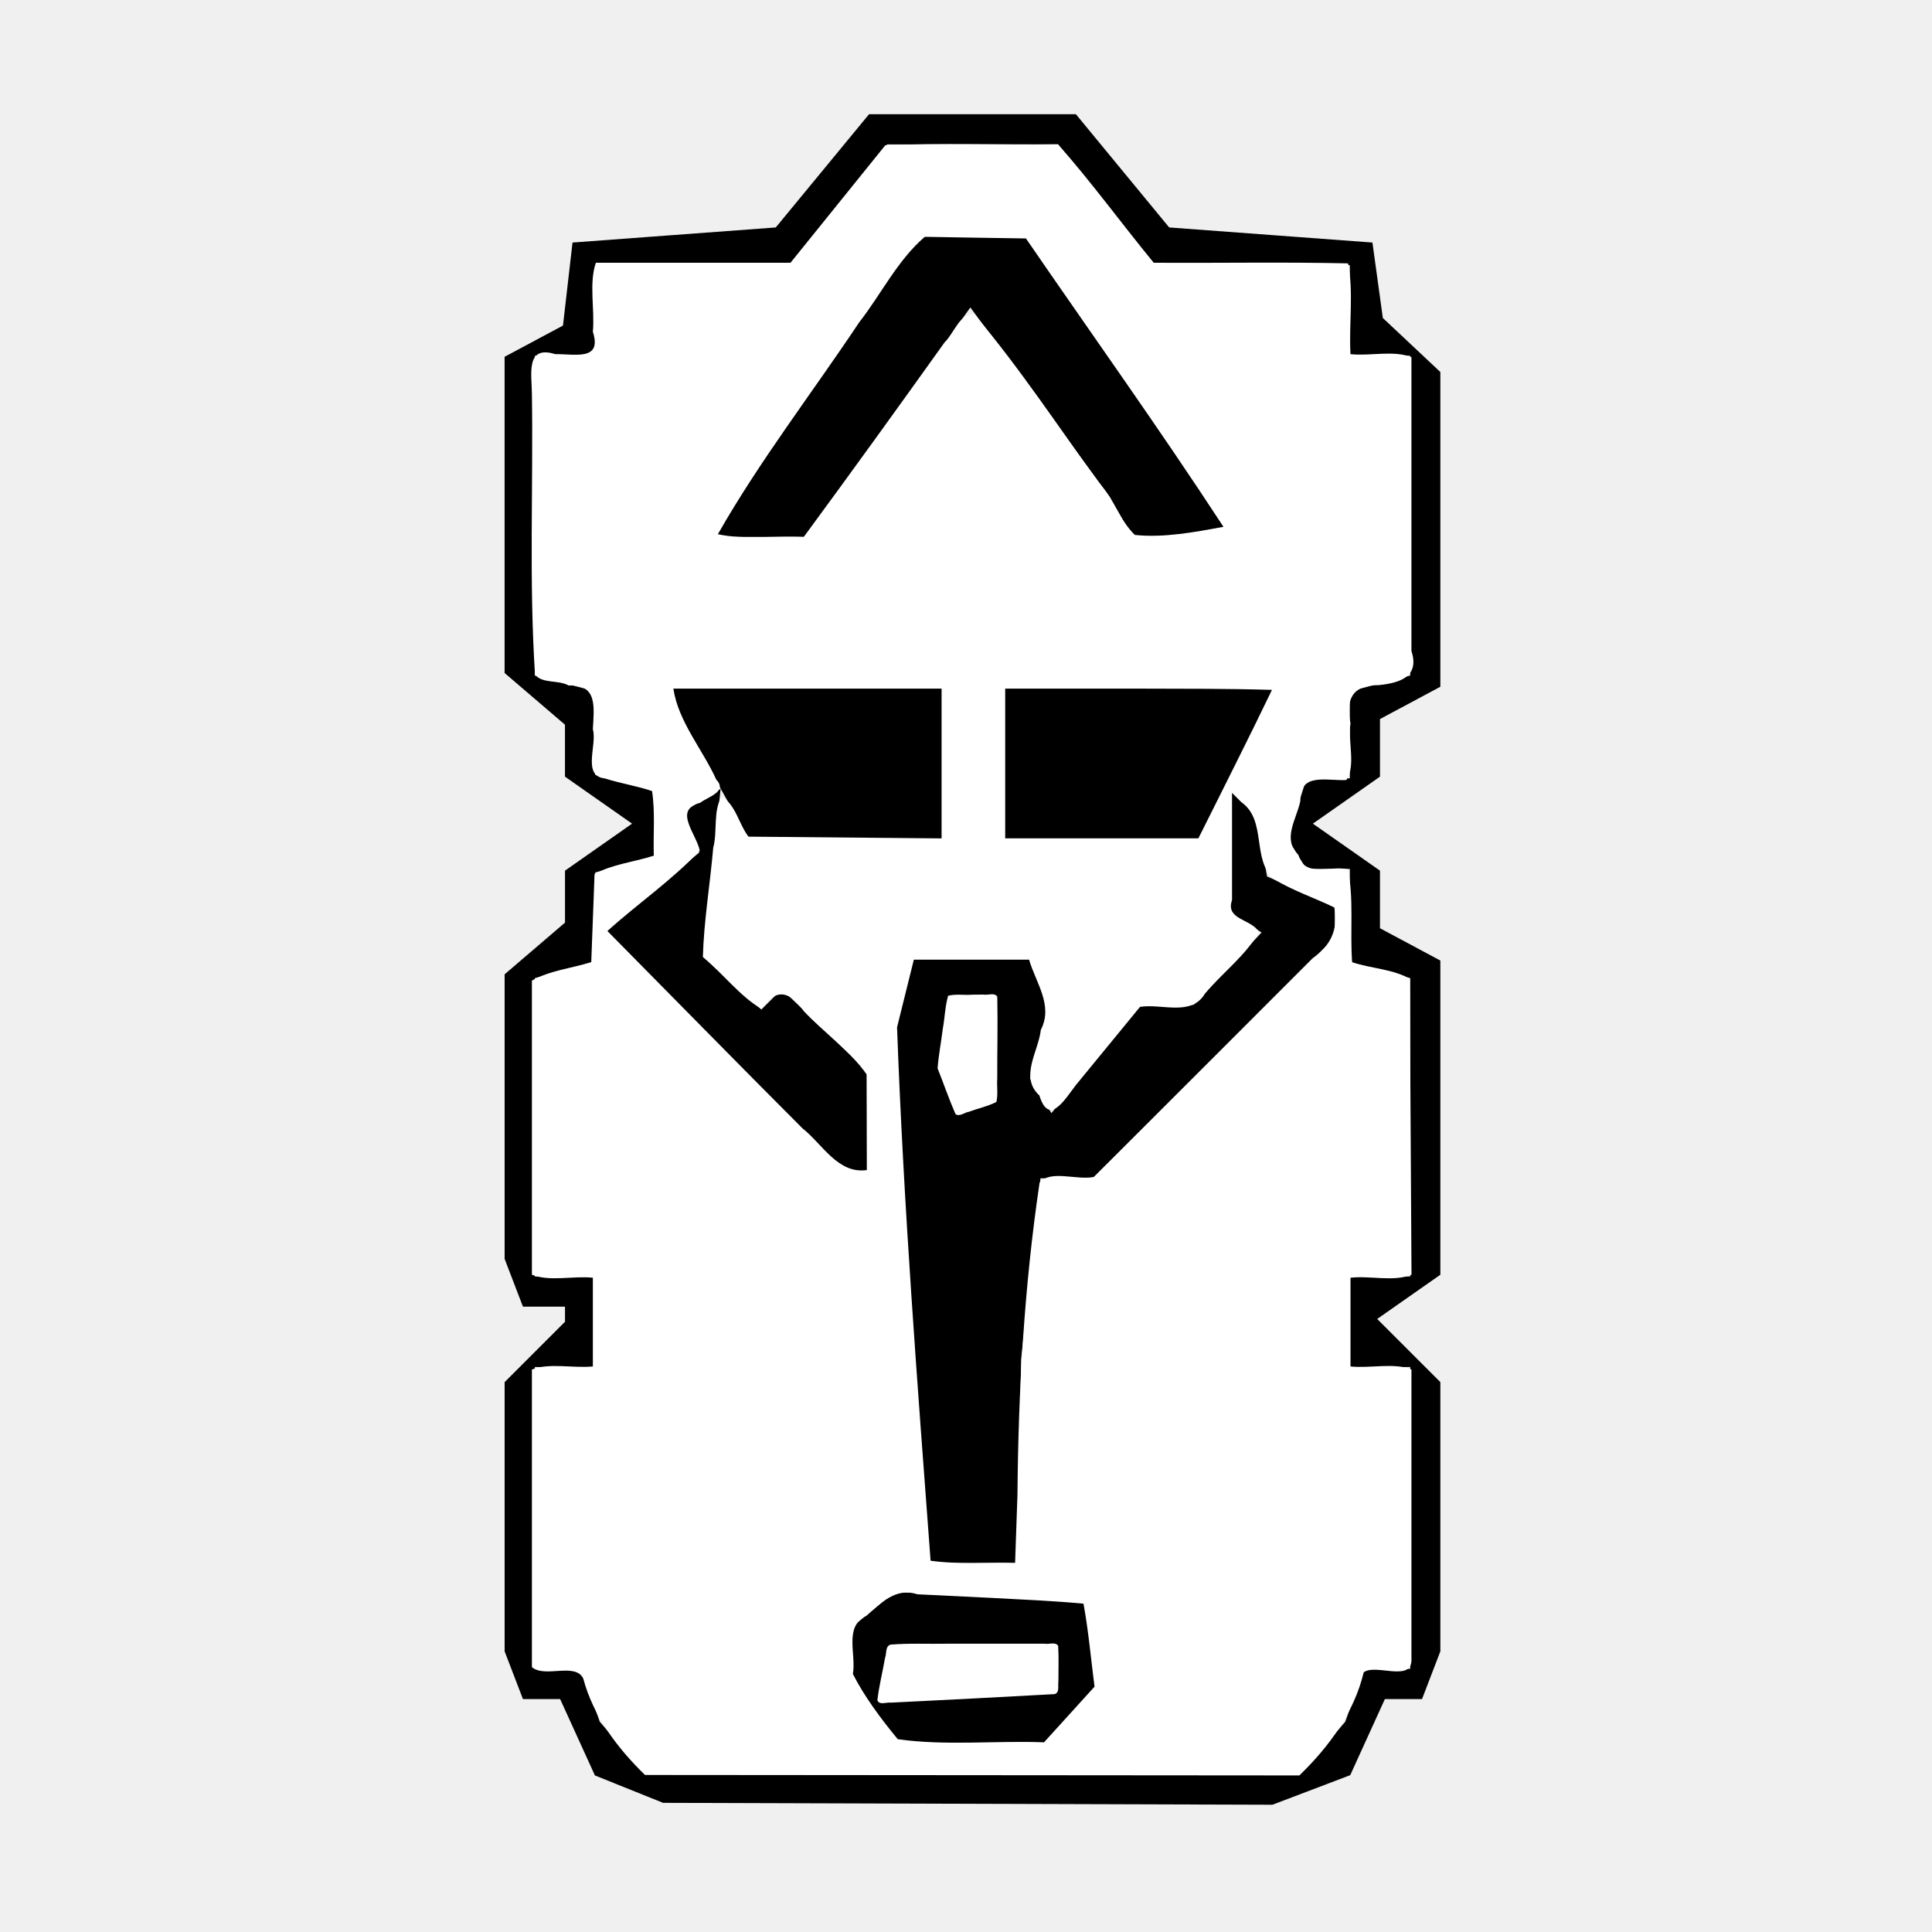
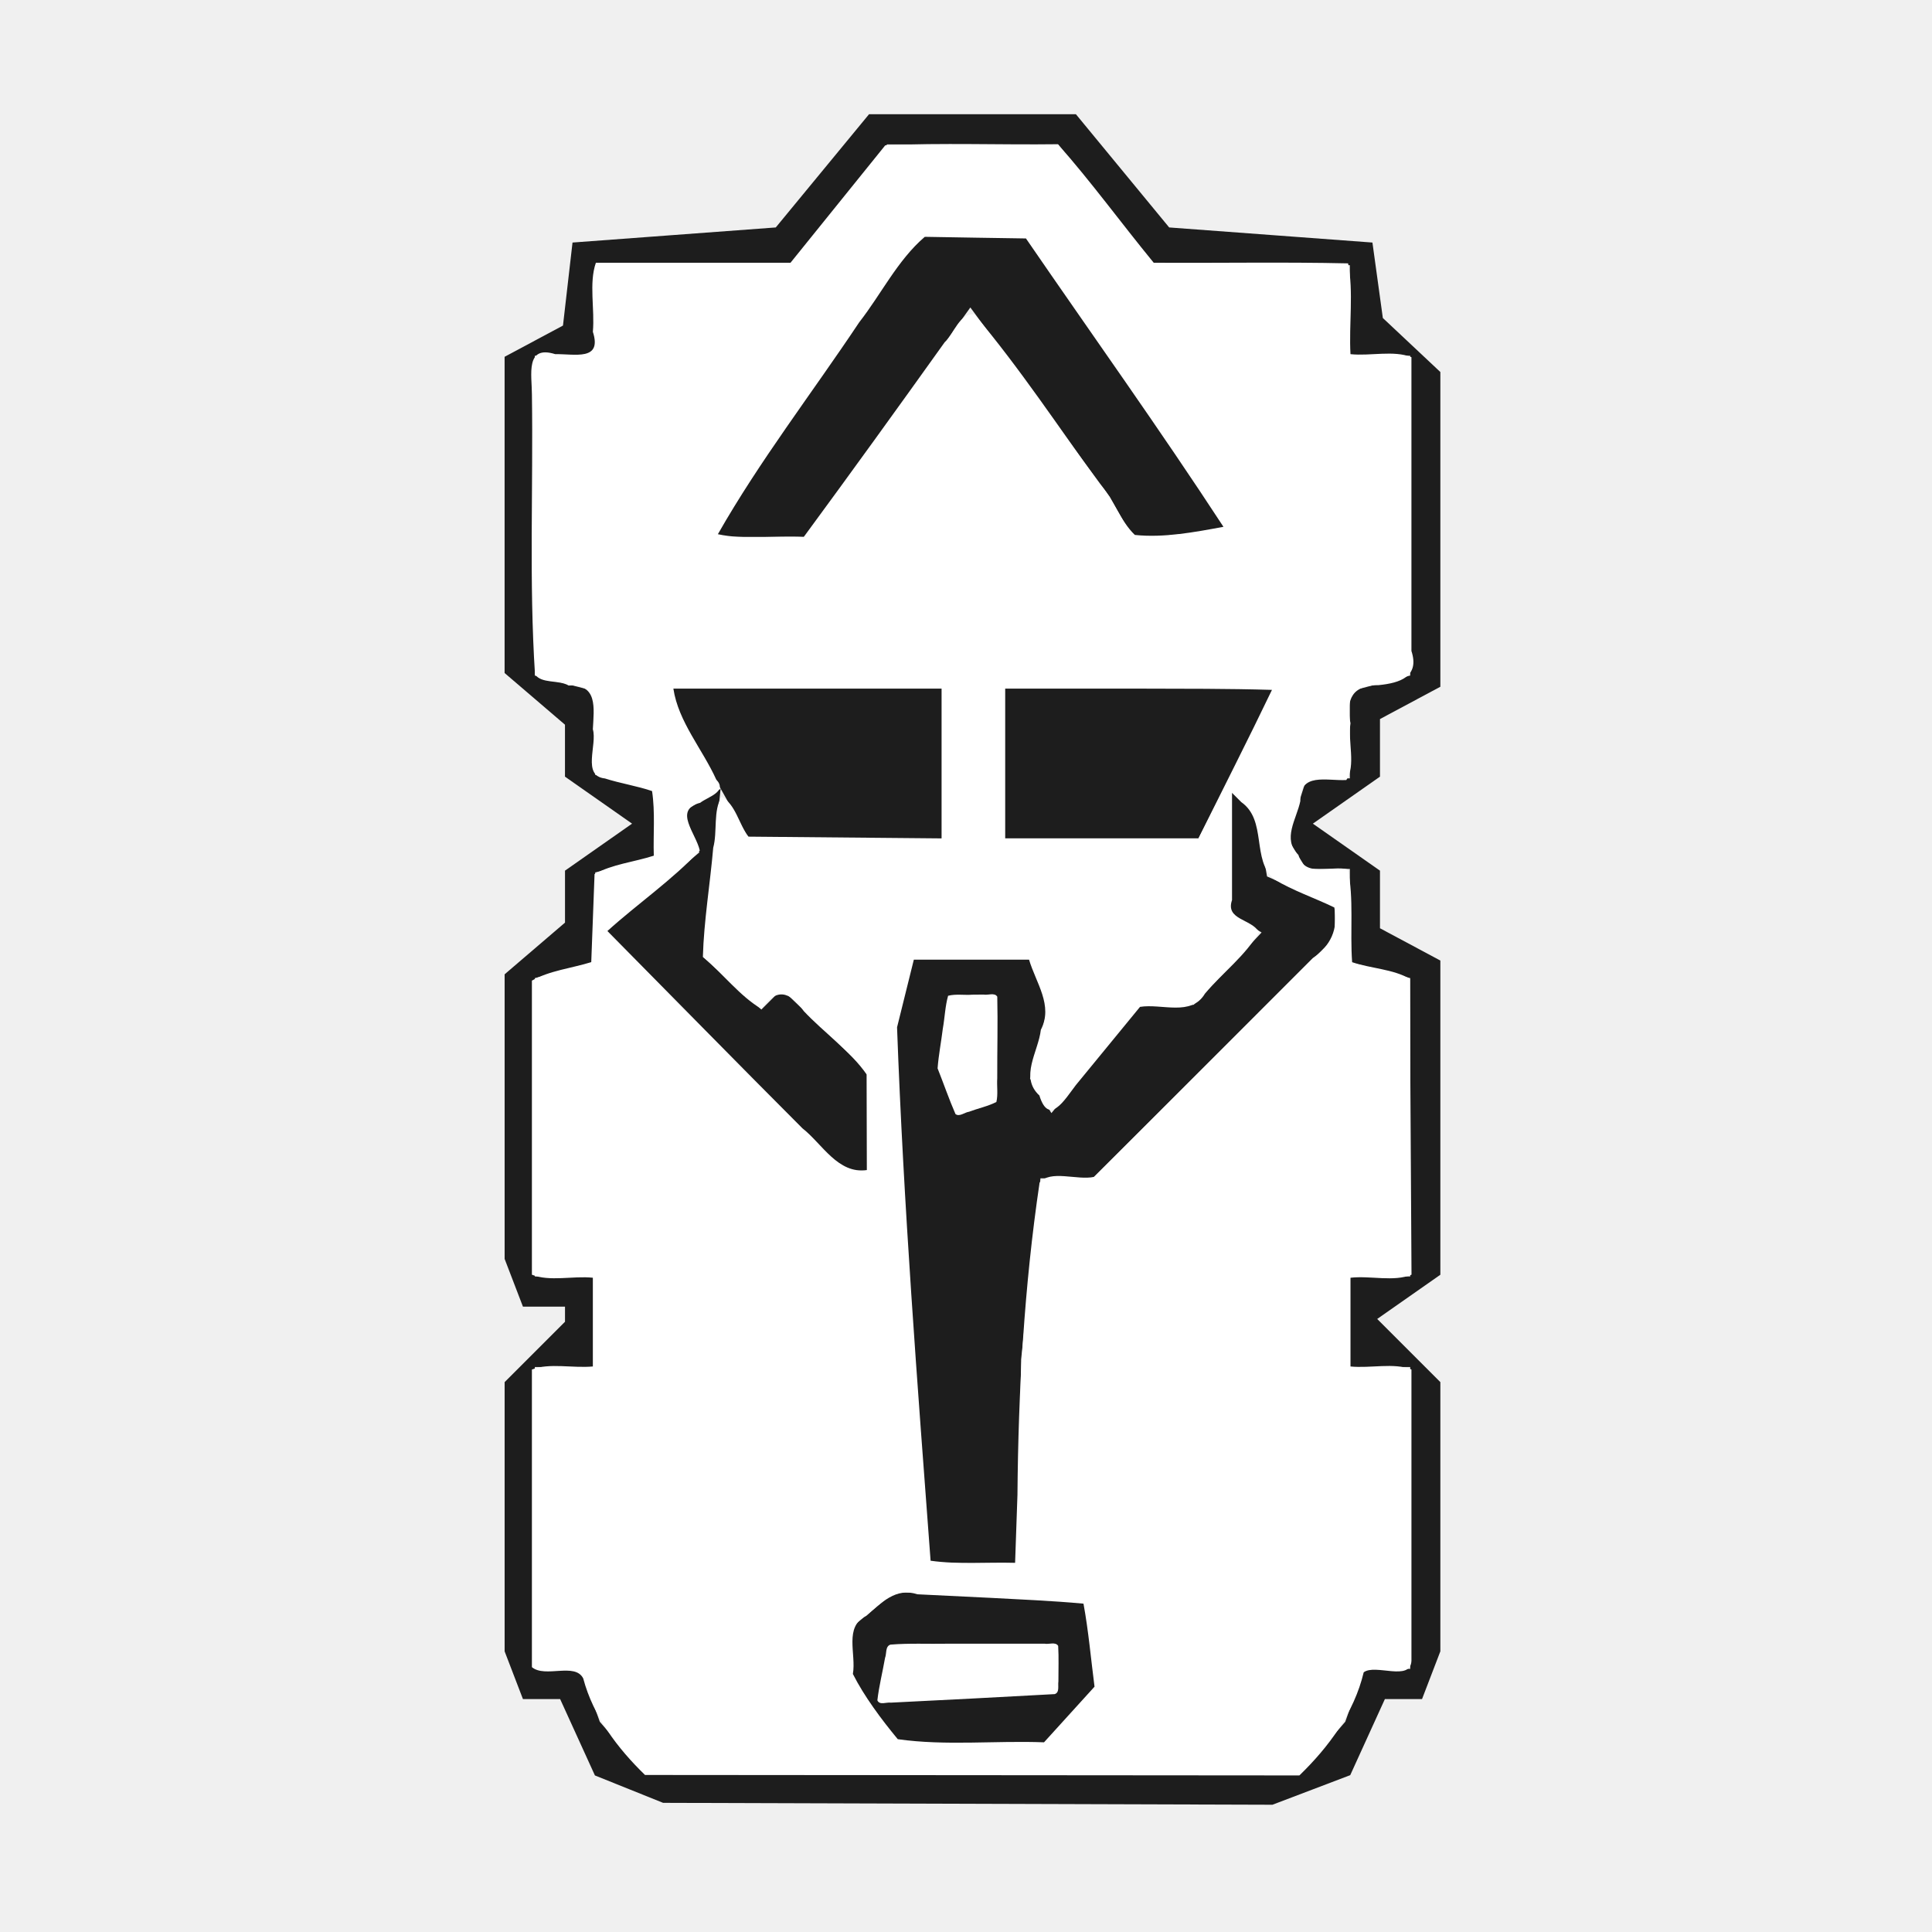
<svg xmlns="http://www.w3.org/2000/svg" id="katman_1" data-name="katman 1" viewBox="0 0 128 128" version="1.1" xml:space="preserve" width="128" height="128">
  <defs id="defs1">
    <style id="style1">
      .cls-1 {
        fill: #ffffff;
      }

      .cls-2 {
        fill: #1d1d1d;
      }
    </style>
  </defs>
-   <path style="fill:#000000" d="m 41.673,118.535 -2.258,-0.907 -1.152,-2.529 -1.152,-2.529 h -1.232 -1.232 l -0.607,-1.582 -0.607,-1.582 v -8.918 -8.918 l 2,-2 2,-2 v -0.5 -0.5 h -1.393 -1.393 l -0.607,-1.582 -0.607,-1.582 v -9.428 -9.428 l 2,-1.712 2,-1.712 V 59.403 57.682 L 39.654,56.126 41.876,54.569 39.654,53.012 37.431,51.455 v -1.721 -1.721 l -2,-1.712 -2,-1.712 V 34.114 23.639 l 1.934,-1.035 1.934,-1.035 0.316,-2.75 0.316,-2.75 6.733,-0.5 6.733,-0.5 3.089,-3.75 3.089,-3.75 h 6.854 6.854 l 3.089,3.75 3.089,3.75 6.733,0.5 6.733,0.5 0.345,2.5 0.345,2.5 1.905,1.789 1.905,1.789 v 10.426 10.426 l -2,1.07 -2,1.07 v 1.908 1.908 l -2.223,1.557 -2.223,1.557 2.223,1.557 2.223,1.557 v 1.908 1.908 l 2,1.07 2,1.07 v 10.408 10.408 l -2.092,1.465 -2.092,1.465 2.092,2.092 2.092,2.092 v 8.918 8.918 l -0.607,1.582 -0.607,1.582 H 92.985 91.752 l -1.148,2.52 -1.148,2.52 -2.577,0.98 -2.577,0.98 -20.185,-0.063 -20.185,-0.063 z m 45.951,-2.716 1.503,-1.75 0.621,-1.75 0.621,-1.75 h 1.531 1.531 v -10 -10 h -2 -2 v -3 -3 h 2 2 v -9.883 -9.883 l -2,-0.523 -2,-0.523 v -3.094 -3.094 h -1.441 -1.441 l -0.624,-1.009 -0.624,-1.009 0.632,-1.991 0.632,-1.991 h 1.433 1.433 v -2.883 -2.883 l 2,-0.523 2,-0.523 V 34.162 23.569 h -2 -2 v -3 -3 H 82.978 76.525 l -3.214,-4 -3.214,-4 h -5.665 -5.665 l -3.214,4 -3.214,4 h -6.453 -6.453 v 3 3 h -2 -2 v 10.594 10.594 l 2,0.523 2,0.523 v 2.767 2.767 l 2,0.523 2,0.523 v 2.187 2.187 l -2,0.523 -2,0.523 v 2.977 2.977 l -2,0.523 -2,0.523 v 9.883 9.883 h 2 2 v 3 3 h -2 -2 v 10 10 h 1.531 1.531 l 0.621,1.75 0.621,1.75 1.503,1.75 1.503,1.75 h 21.69 21.69 z m -29.636,-2.473 -1.557,-2.223 v -1.655 -1.655 l 1.413,-1.172 1.413,-1.172 6.337,0.3 6.337,0.3 0.325,2.838 0.325,2.838 -1.73,1.912 -1.73,1.912 h -4.788 -4.788 z m 11.943,-2.777 v -1.5 h -5.486 -5.486 l -0.347,1.802 -0.347,1.802 5.833,-0.302 5.833,-0.302 z m -8.946,-14.75 -0.604,-7.75 -0.545,-9.904 -0.545,-9.904 0.589,-2.346 0.589,-2.346 h 3.874 3.874 l 0.606,1.579 0.606,1.579 -0.593,2.364 -0.593,2.364 0.708,1.146 0.708,1.146 2.959,-3.589 2.959,-3.589 h 1.753 1.753 l 2.25,-2.395 2.25,-2.395 -1.075,-0.665 -1.075,-0.665 v -4.141 -4.141 l 0.903,0.95 0.903,0.95 0.353,2 0.353,2 2.244,0.987 2.244,0.987 v 1.036 1.036 l -8.013,7.966 -8.013,7.966 -1.737,0.011 -1.737,0.011 -0.641,6 -0.641,6 -0.109,6.75 -0.109,6.75 h -2.921 -2.921 z m 4.946,-26.333 v -3.417 h -1.5 -1.5 l -0.329,2.323 -0.329,2.323 0.58,1.51 0.58,1.51 1.249,-0.416 1.249,-0.416 z m -17.932,0.152 -7.885,-7.931 3.109,-2.616 3.109,-2.616 -0.519,-1.352 -0.519,-1.352 1.224,-0.757 1.224,-0.757 -0.575,5.573 -0.575,5.573 1.925,1.742 1.925,1.742 0.675,-0.675 0.675,-0.675 2.819,2.701 2.819,2.701 v 3.313 3.313 h -0.773 -0.773 z M 47.017,50.943 44.431,46.317 v -0.374 -0.374 h 9 9 v 5 5 h -6.415 -6.415 z m 19.415,-0.374 v -5 h 9.017 9.017 l -2.534,5 -2.534,5 h -6.483 -6.483 z m -18.383,-16.25 0.735,-1.25 6.024,-8.75 6.024,-8.75 3.55,0.05 3.55,0.05 6.733,9.7 6.733,9.7 -3.151,0.326 -3.151,0.326 -0.783,-1.399 -0.783,-1.399 -4.621,-6.277 -4.621,-6.277 -3.101,4.35 -3.101,4.35 -2.378,3.25 -2.378,3.25 H 50.321 47.313 Z" id="path32" />
+   <path style="fill:#1d1d1d" d="m 41.673,118.535 -2.258,-0.907 -1.152,-2.529 -1.152,-2.529 h -1.232 -1.232 l -0.607,-1.582 -0.607,-1.582 v -8.918 -8.918 l 2,-2 2,-2 v -0.5 -0.5 h -1.393 -1.393 l -0.607,-1.582 -0.607,-1.582 v -9.428 -9.428 l 2,-1.712 2,-1.712 V 59.403 57.682 L 39.654,56.126 41.876,54.569 39.654,53.012 37.431,51.455 v -1.721 -1.721 l -2,-1.712 -2,-1.712 V 34.114 23.639 l 1.934,-1.035 1.934,-1.035 0.316,-2.75 0.316,-2.75 6.733,-0.5 6.733,-0.5 3.089,-3.75 3.089,-3.75 h 6.854 6.854 l 3.089,3.75 3.089,3.75 6.733,0.5 6.733,0.5 0.345,2.5 0.345,2.5 1.905,1.789 1.905,1.789 v 10.426 10.426 l -2,1.07 -2,1.07 v 1.908 1.908 l -2.223,1.557 -2.223,1.557 2.223,1.557 2.223,1.557 v 1.908 1.908 l 2,1.07 2,1.07 v 10.408 10.408 l -2.092,1.465 -2.092,1.465 2.092,2.092 2.092,2.092 v 8.918 8.918 l -0.607,1.582 -0.607,1.582 H 92.985 91.752 l -1.148,2.52 -1.148,2.52 -2.577,0.98 -2.577,0.98 -20.185,-0.063 -20.185,-0.063 z m 45.951,-2.716 1.503,-1.75 0.621,-1.75 0.621,-1.75 h 1.531 1.531 v -10 -10 h -2 -2 v -3 -3 h 2 2 v -9.883 -9.883 l -2,-0.523 -2,-0.523 v -3.094 -3.094 h -1.441 -1.441 l -0.624,-1.009 -0.624,-1.009 0.632,-1.991 0.632,-1.991 h 1.433 1.433 v -2.883 -2.883 l 2,-0.523 2,-0.523 V 34.162 23.569 h -2 -2 v -3 -3 H 82.978 76.525 l -3.214,-4 -3.214,-4 h -5.665 -5.665 l -3.214,4 -3.214,4 h -6.453 -6.453 v 3 3 h -2 -2 v 10.594 10.594 l 2,0.523 2,0.523 v 2.767 2.767 l 2,0.523 2,0.523 v 2.187 2.187 l -2,0.523 -2,0.523 v 2.977 2.977 l -2,0.523 -2,0.523 v 9.883 9.883 h 2 2 v 3 3 h -2 -2 v 10 10 h 1.531 1.531 l 0.621,1.75 0.621,1.75 1.503,1.75 1.503,1.75 h 21.69 21.69 z m -29.636,-2.473 -1.557,-2.223 v -1.655 -1.655 l 1.413,-1.172 1.413,-1.172 6.337,0.3 6.337,0.3 0.325,2.838 0.325,2.838 -1.73,1.912 -1.73,1.912 h -4.788 -4.788 z m 11.943,-2.777 v -1.5 h -5.486 -5.486 l -0.347,1.802 -0.347,1.802 5.833,-0.302 5.833,-0.302 z m -8.946,-14.75 -0.604,-7.75 -0.545,-9.904 -0.545,-9.904 0.589,-2.346 0.589,-2.346 h 3.874 3.874 l 0.606,1.579 0.606,1.579 -0.593,2.364 -0.593,2.364 0.708,1.146 0.708,1.146 2.959,-3.589 2.959,-3.589 h 1.753 1.753 l 2.25,-2.395 2.25,-2.395 -1.075,-0.665 -1.075,-0.665 v -4.141 -4.141 l 0.903,0.95 0.903,0.95 0.353,2 0.353,2 2.244,0.987 2.244,0.987 v 1.036 1.036 l -8.013,7.966 -8.013,7.966 -1.737,0.011 -1.737,0.011 -0.641,6 -0.641,6 -0.109,6.75 -0.109,6.75 h -2.921 -2.921 z m 4.946,-26.333 v -3.417 h -1.5 -1.5 l -0.329,2.323 -0.329,2.323 0.58,1.51 0.58,1.51 1.249,-0.416 1.249,-0.416 z m -17.932,0.152 -7.885,-7.931 3.109,-2.616 3.109,-2.616 -0.519,-1.352 -0.519,-1.352 1.224,-0.757 1.224,-0.757 -0.575,5.573 -0.575,5.573 1.925,1.742 1.925,1.742 0.675,-0.675 0.675,-0.675 2.819,2.701 2.819,2.701 v 3.313 3.313 h -0.773 -0.773 z M 47.017,50.943 44.431,46.317 v -0.374 -0.374 h 9 9 v 5 5 h -6.415 -6.415 z m 19.415,-0.374 v -5 h 9.017 9.017 l -2.534,5 -2.534,5 h -6.483 -6.483 z m -18.383,-16.25 0.735,-1.25 6.024,-8.75 6.024,-8.75 3.55,0.05 3.55,0.05 6.733,9.7 6.733,9.7 -3.151,0.326 -3.151,0.326 -0.783,-1.399 -0.783,-1.399 -4.621,-6.277 -4.621,-6.277 -3.101,4.35 -3.101,4.35 -2.378,3.25 -2.378,3.25 H 50.321 47.313 Z" id="path32" />
  <path style="fill:#ffffff;stroke-width:0.224" d="m 58.647,9.632 c -2.091,2.592 -4.183,5.184 -6.274,7.776 -4.298,0 -8.596,0 -12.894,0 -0.474,1.356 -0.064,3.078 -0.2,4.574 0.625,1.95 -1.19,1.459 -2.492,1.482 -2.001,-0.63 -1.547,1.382 -1.546,2.668 0.091,6.179 -0.195,12.38 0.204,18.547 0.436,0.638 1.582,0.349 2.229,0.738 1.937,-0.107 1.678,1.468 1.604,2.9 0.304,1.025 -0.741,3.097 0.798,3.257 1.009,0.325 2.175,0.507 3.125,0.837 0.214,1.416 0.07,2.853 0.115,4.28 -1.292,0.419 -2.776,0.567 -3.925,1.22 -0.073,1.944 -0.146,3.889 -0.219,5.833 -1.298,0.405 -2.789,0.564 -3.932,1.226 0,6.494 0,12.989 0,19.483 1.177,0.475 2.722,0.061 4.038,0.2 0,1.96 0,3.92 0,5.88 -1.32,0.13 -2.854,-0.258 -4.038,0.2 0,6.573 0,13.146 0,19.72 0.883,0.737 2.856,-0.332 3.4,0.748 0.667,2.504 2.273,4.628 4.09,6.392 14.452,0.011 28.905,0.022 43.357,0.034 1.939,-1.875 3.623,-4.146 4.262,-6.832 0.769,-0.585 3.111,0.639 3.163,-0.77 0,-6.43 0,-12.861 0,-19.291 -1.177,-0.475 -2.722,-0.061 -4.038,-0.2 0,-1.96 0,-3.92 0,-5.88 1.313,-0.151 2.87,0.287 4.042,-0.202 -0.039,-6.535 -0.078,-13.069 -0.117,-19.604 -1.092,-0.645 -2.579,-0.68 -3.817,-1.1 -0.149,-2.026 0.125,-4.234 -0.282,-6.149 -1.122,-0.289 -2.881,0.595 -3.278,-0.961 -1.096,-1.043 -0.116,-2.373 0.129,-3.568 -0.062,-1.918 1.737,-1.323 3.045,-1.391 0.65,-0.929 0.091,-2.566 0.277,-3.764 -0.335,-1.59 0.143,-2.544 1.867,-2.523 1.408,-0.142 2.729,-0.56 2.171,-2.263 0,-6.488 0,-12.976 0,-19.465 -1.177,-0.475 -2.722,-0.061 -4.038,-0.2 -0.11,-1.981 0.217,-4.143 -0.159,-6.015 -4.258,-0.097 -8.591,-0.014 -12.878,-0.042 -2.131,-2.595 -4.131,-5.353 -6.342,-7.847 -3.81,0.05 -7.669,-0.103 -11.45,0.071 z m 2.681,6.059 c 2.215,0.041 4.43,0.073 6.644,0.107 4.367,6.362 8.87,12.65 13.085,19.105 -1.916,0.354 -3.944,0.74 -5.87,0.538 -0.975,-0.933 -1.399,-2.368 -2.323,-3.381 -2.727,-3.765 -5.307,-7.678 -8.299,-11.229 -0.984,-0.126 -1.367,1.29 -1.98,1.847 -3.086,4.319 -6.192,8.623 -9.337,12.899 -1.854,-0.101 -3.959,0.199 -5.687,-0.185 2.781,-4.884 6.249,-9.364 9.368,-14.044 1.452,-1.856 2.538,-4.113 4.333,-5.651 0.021,-0.005 0.043,-0.006 0.065,-0.006 z M 53.498,45.623 c 2.961,0 5.923,0 8.884,0 0,3.308 0,6.615 0,9.923 -4.264,-0.038 -8.529,-0.077 -12.793,-0.116 -0.627,-0.796 -0.852,-2.154 -1.778,-2.641 -0.58,0.901 -0.268,2.318 -0.558,3.375 -0.208,2.409 -0.619,4.845 -0.686,7.238 1.316,1.084 2.459,2.609 3.877,3.434 0.964,-1.384 1.869,-1.199 2.81,0.154 1.336,1.424 3.106,2.661 4.169,4.202 0.007,2.109 0.015,4.218 0.022,6.327 -1.934,0.287 -2.973,-1.745 -4.28,-2.764 -4.33,-4.335 -8.614,-8.716 -12.923,-13.072 1.996,-1.806 4.326,-3.403 6.12,-5.335 -0.245,-1.138 -1.776,-2.7 0.028,-3.161 0.5,-0.399 1.837,-0.725 1.064,-1.538 -0.909,-2.01 -2.513,-3.829 -2.841,-6.025 2.961,0 5.923,0 8.884,0 z m 21.982,0 c 2.931,0.009 5.86,-0.004 8.791,0.083 -1.582,3.299 -3.245,6.558 -4.871,9.835 -4.268,0 -8.536,0 -12.803,0 0,-3.306 0,-6.612 0,-9.918 2.961,0 5.923,0 8.884,0 z m 6.756,7.517 c 1.727,1.215 0.666,3.827 2.177,5.115 1.258,0.76 2.669,1.227 3.989,1.867 0.275,1.429 -0.235,2.534 -1.427,3.355 -4.83,4.832 -9.661,9.664 -14.491,14.495 -1.115,0.246 -2.91,-0.497 -3.61,0.389 -1.016,6.847 -1.408,13.767 -1.465,20.681 -0.048,1.501 -0.105,3.001 -0.156,4.502 -1.869,-0.053 -3.746,0.118 -5.599,-0.142 -0.88,-11.768 -1.792,-23.559 -2.222,-35.339 0.372,-1.498 0.743,-2.997 1.115,-4.495 2.542,0 5.085,0 7.627,0 0.452,1.543 1.622,3.045 0.785,4.659 -0.166,1.463 -1.427,3.125 -0.097,4.352 0.639,2.063 1.688,0.258 2.415,-0.687 1.417,-1.728 2.834,-3.456 4.252,-5.184 1.449,-0.234 3.391,0.654 4.301,-0.875 1.144,-1.373 2.723,-2.541 3.578,-4.085 -0.5,-0.879 -2.236,-0.796 -1.783,-2.116 0,-2.368 0,-4.736 0,-7.103 0.204,0.203 0.407,0.407 0.611,0.61 z M 65.481,105.854 c 2.104,0.114 4.207,0.199 6.303,0.392 0.334,1.82 0.493,3.664 0.731,5.501 -1.115,1.229 -2.231,2.457 -3.346,3.686 -3.224,-0.124 -6.497,0.245 -9.689,-0.207 -1.096,-1.325 -2.216,-2.824 -2.975,-4.322 0.237,-1.313 -0.612,-3.143 0.892,-3.852 1,-0.869 1.946,-1.897 3.39,-1.426 1.565,0.076 3.13,0.153 4.694,0.229 z" id="path33" />
  <path style="fill:#ffffff;stroke-width:0.056" d="m 62.75,108.9 c -1.25,0.024 -2.506,-0.043 -3.752,0.06 -0.358,0.109 -0.247,0.597 -0.361,0.879 -0.163,0.936 -0.401,1.87 -0.509,2.81 0.145,0.344 0.607,0.112 0.888,0.156 3.62,-0.181 7.24,-0.362 10.859,-0.566 0.343,-0.104 0.201,-0.565 0.247,-0.833 -0.002,-0.785 0.031,-1.581 -0.015,-2.36 -0.173,-0.292 -0.62,-0.086 -0.908,-0.148 -2.15,1.1e-4 -4.3,-3.1e-4 -6.45,4.4e-4 z" id="path34" />
  <path style="fill:#ffffff;stroke-width:0.056" d="m 64.421,65.901 c -0.532,0.041 -1.093,-0.061 -1.607,0.071 -0.198,0.698 -0.219,1.451 -0.349,2.171 -0.107,0.88 -0.282,1.759 -0.347,2.639 0.401,1.005 0.754,2.04 1.185,3.027 0.262,0.206 0.611,-0.119 0.904,-0.154 0.595,-0.227 1.245,-0.358 1.806,-0.646 0.119,-0.493 0.022,-1.055 0.057,-1.575 -0.006,-1.799 0.043,-3.608 0.002,-5.4 -0.173,-0.295 -0.621,-0.082 -0.911,-0.141 -0.247,0.003 -0.494,0.005 -0.741,0.007 z" id="path35" />
</svg>
